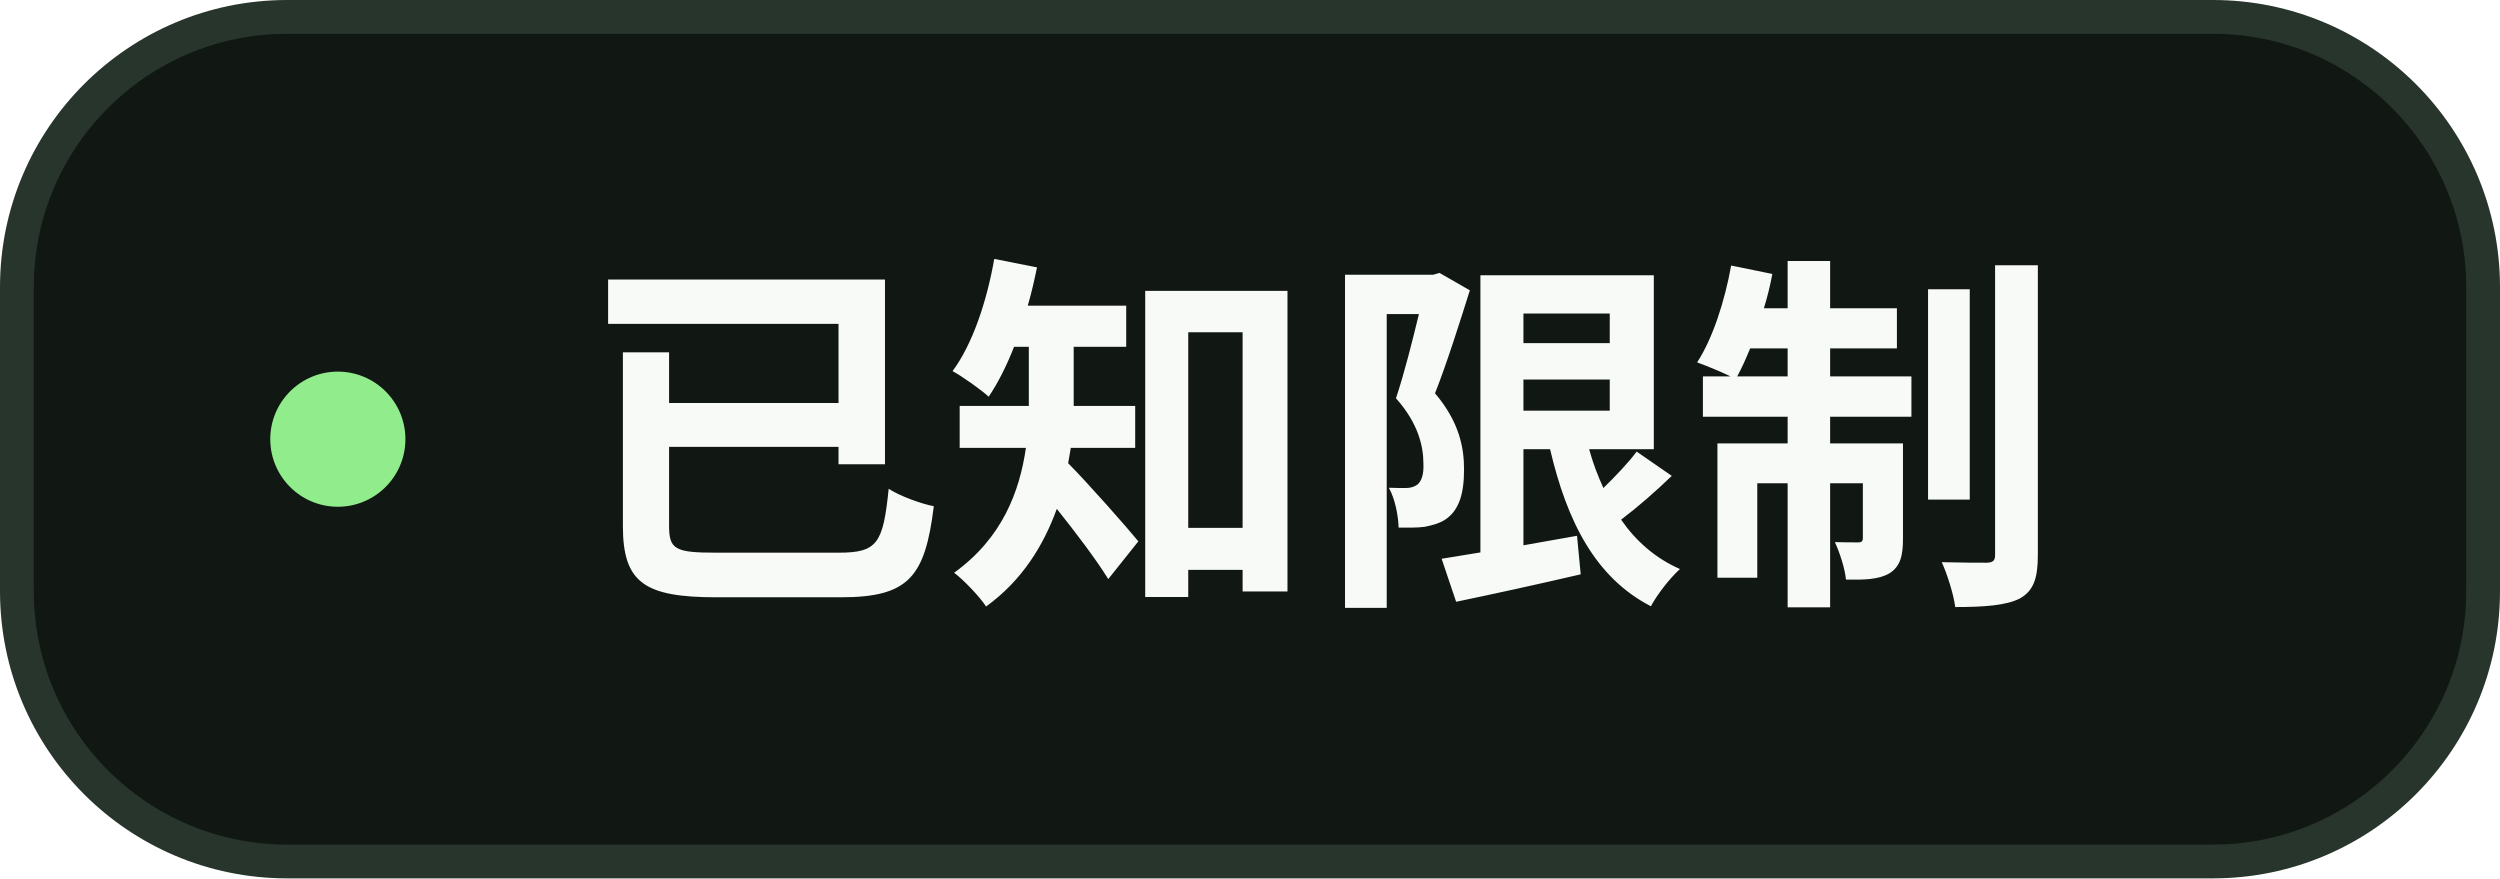
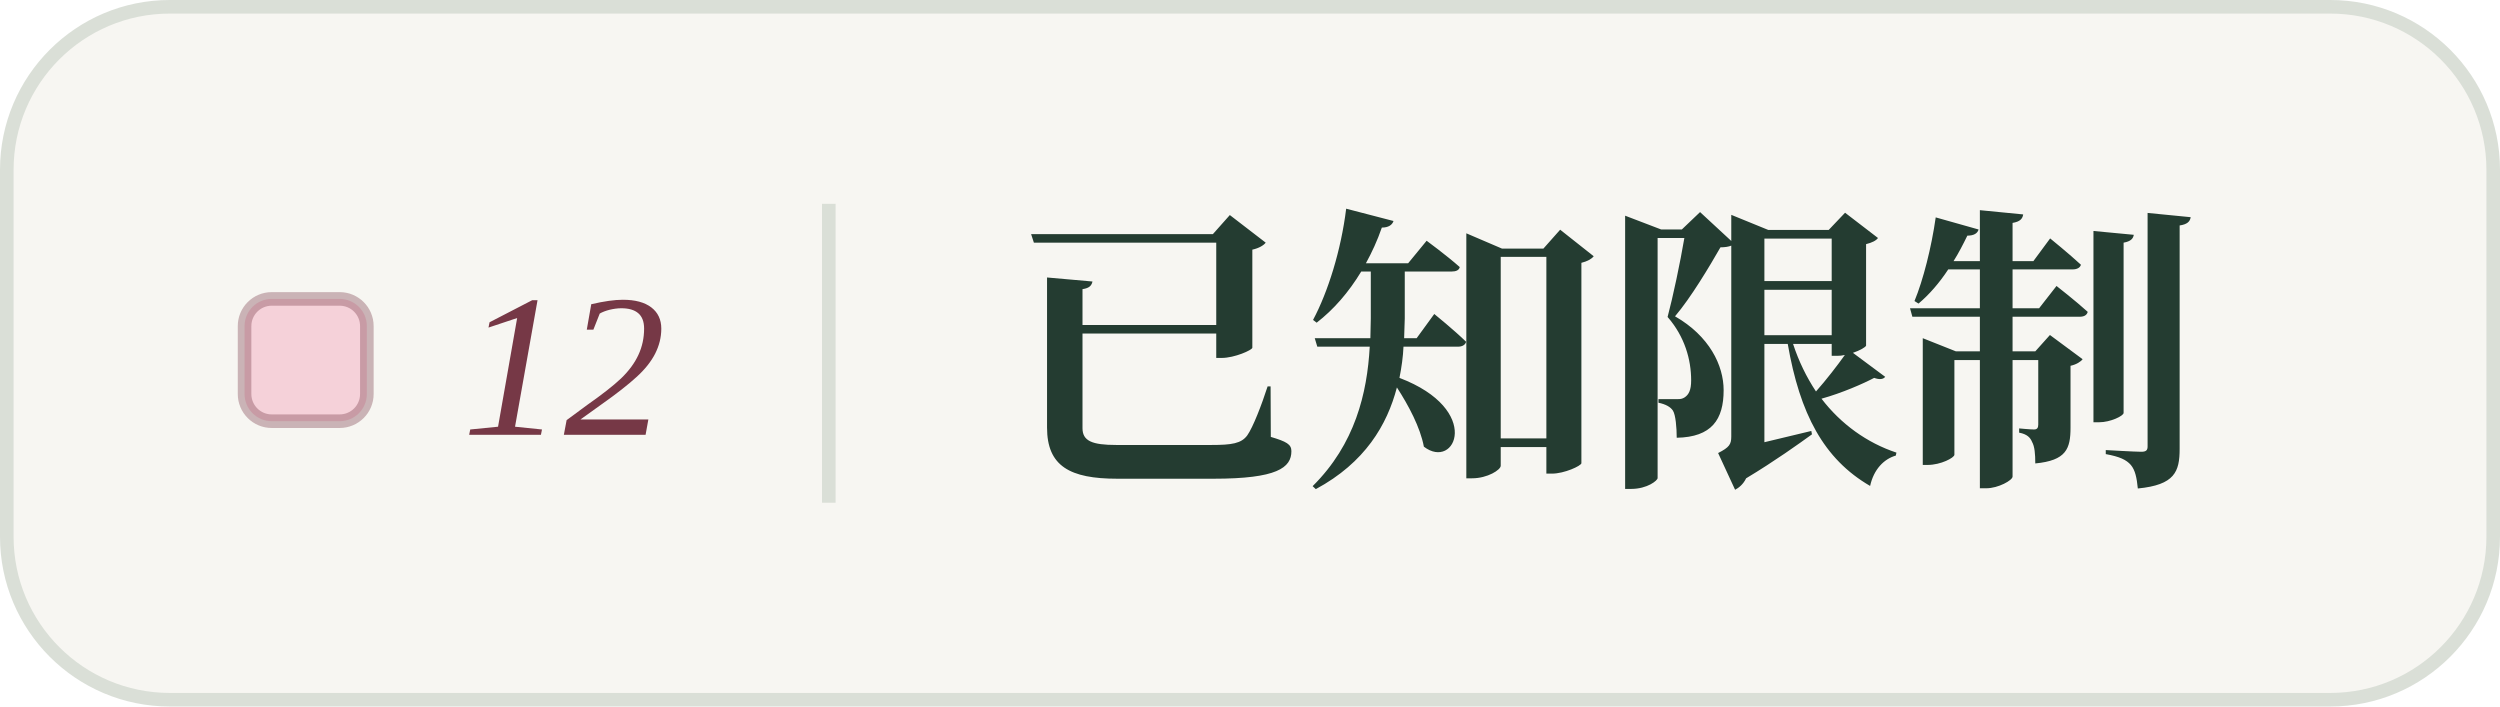
- <svg xmlns="http://www.w3.org/2000/svg" width="148" height="52" viewBox="0 0 148 52" role="img" aria-labelledby="title desc">
-   <rect x="1" y="1" width="146" height="50" rx="16" fill="#111713" stroke="#28352C" stroke-width="2" />
-   <circle cx="20" cy="26" r="4" fill="#91ED8C" />
-   <text x="34" y="34" fill="#F7FAF7" font-family="-apple-system,BlinkMacSystemFont,'Segoe UI','PingFang SC',sans-serif" font-size="22" font-weight="550">已知限制</text>
+ <svg xmlns="http://www.w3.org/2000/svg" width="184" height="52" viewBox="0 0 184 52" role="img" aria-labelledby="title">
+   <rect x=".5" y=".5" width="183" height="51" rx="12" fill="#F7F6F2" stroke="#DADFD7" />
+   <rect x="18" y="22" width="9" height="9" rx="2" fill="#F5D1D9" stroke="#763846" stroke-opacity=".35" />
+   <text x="34" y="32" font-family="Georgia,'Times New Roman',serif" font-size="15" font-style="italic" fill="#763846">12</text>
+   <path d="M61 15V37" stroke="#DADFD7" />
+   <text x="74" y="34" font-family="'Songti SC','STSong','Noto Serif CJK SC','Noto Serif SC','Source Han Serif SC',serif" font-size="22" font-weight="600" fill="#243C31">已知限制</text>
</svg>
